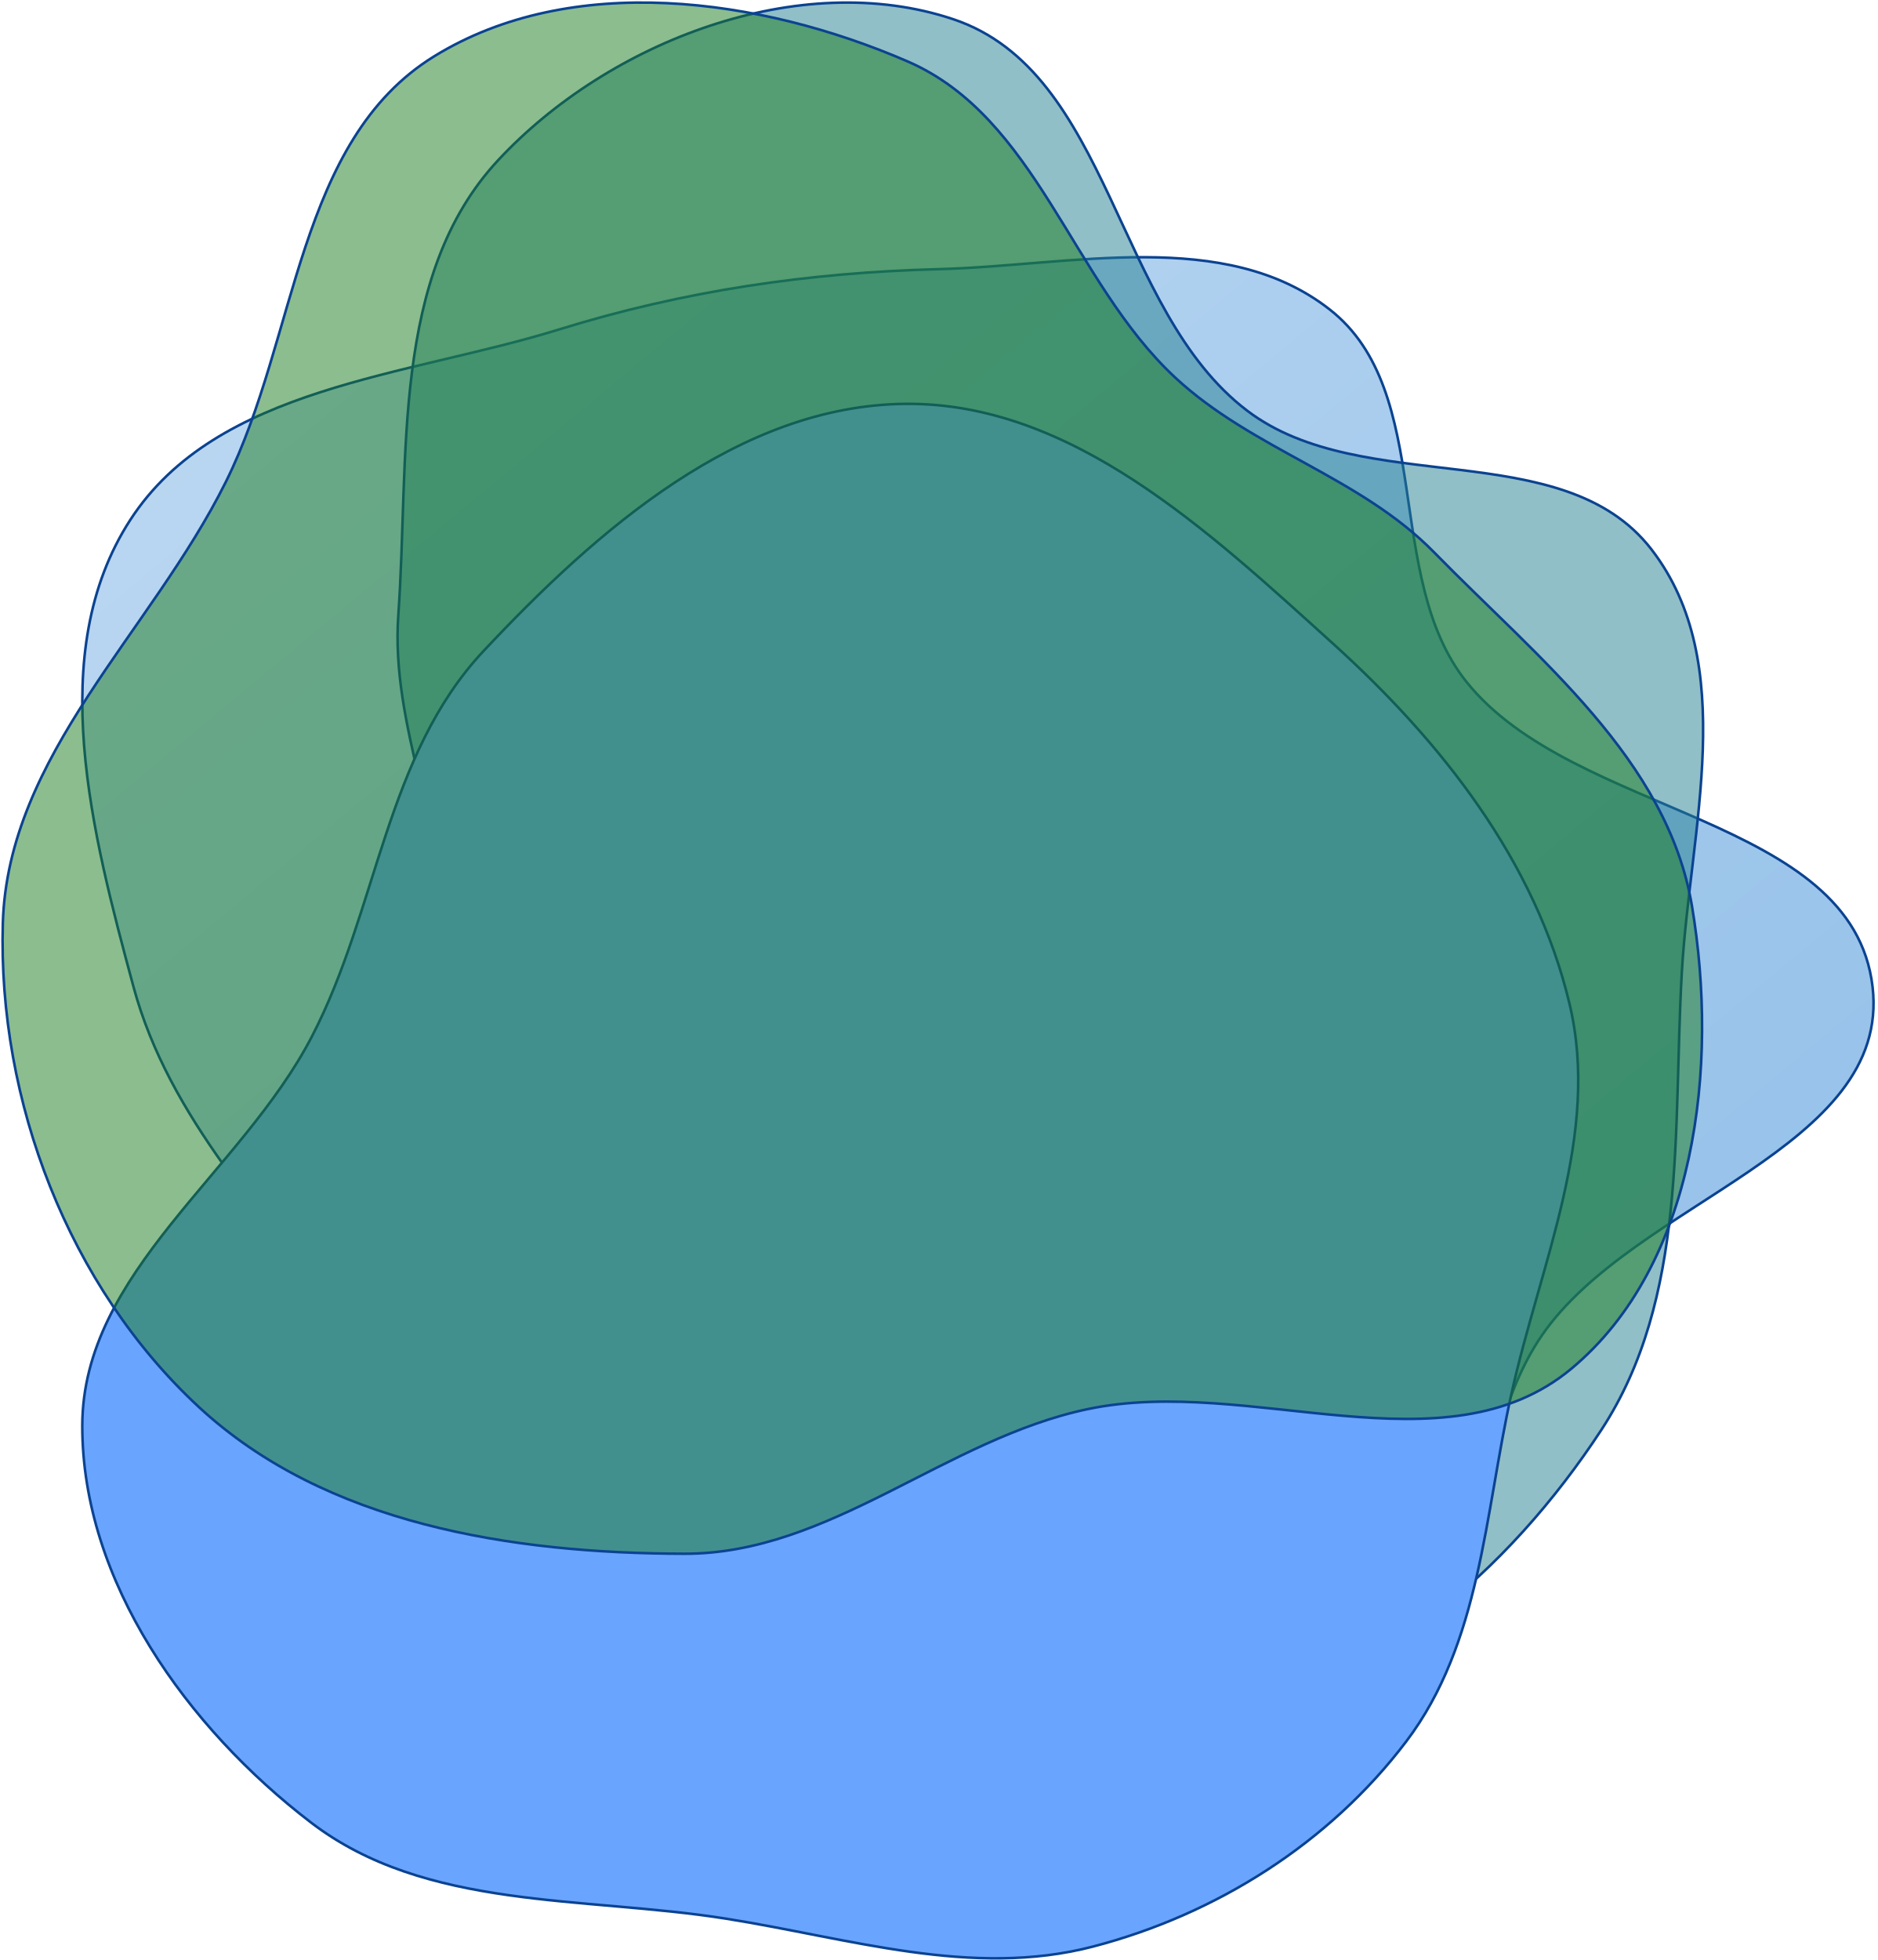
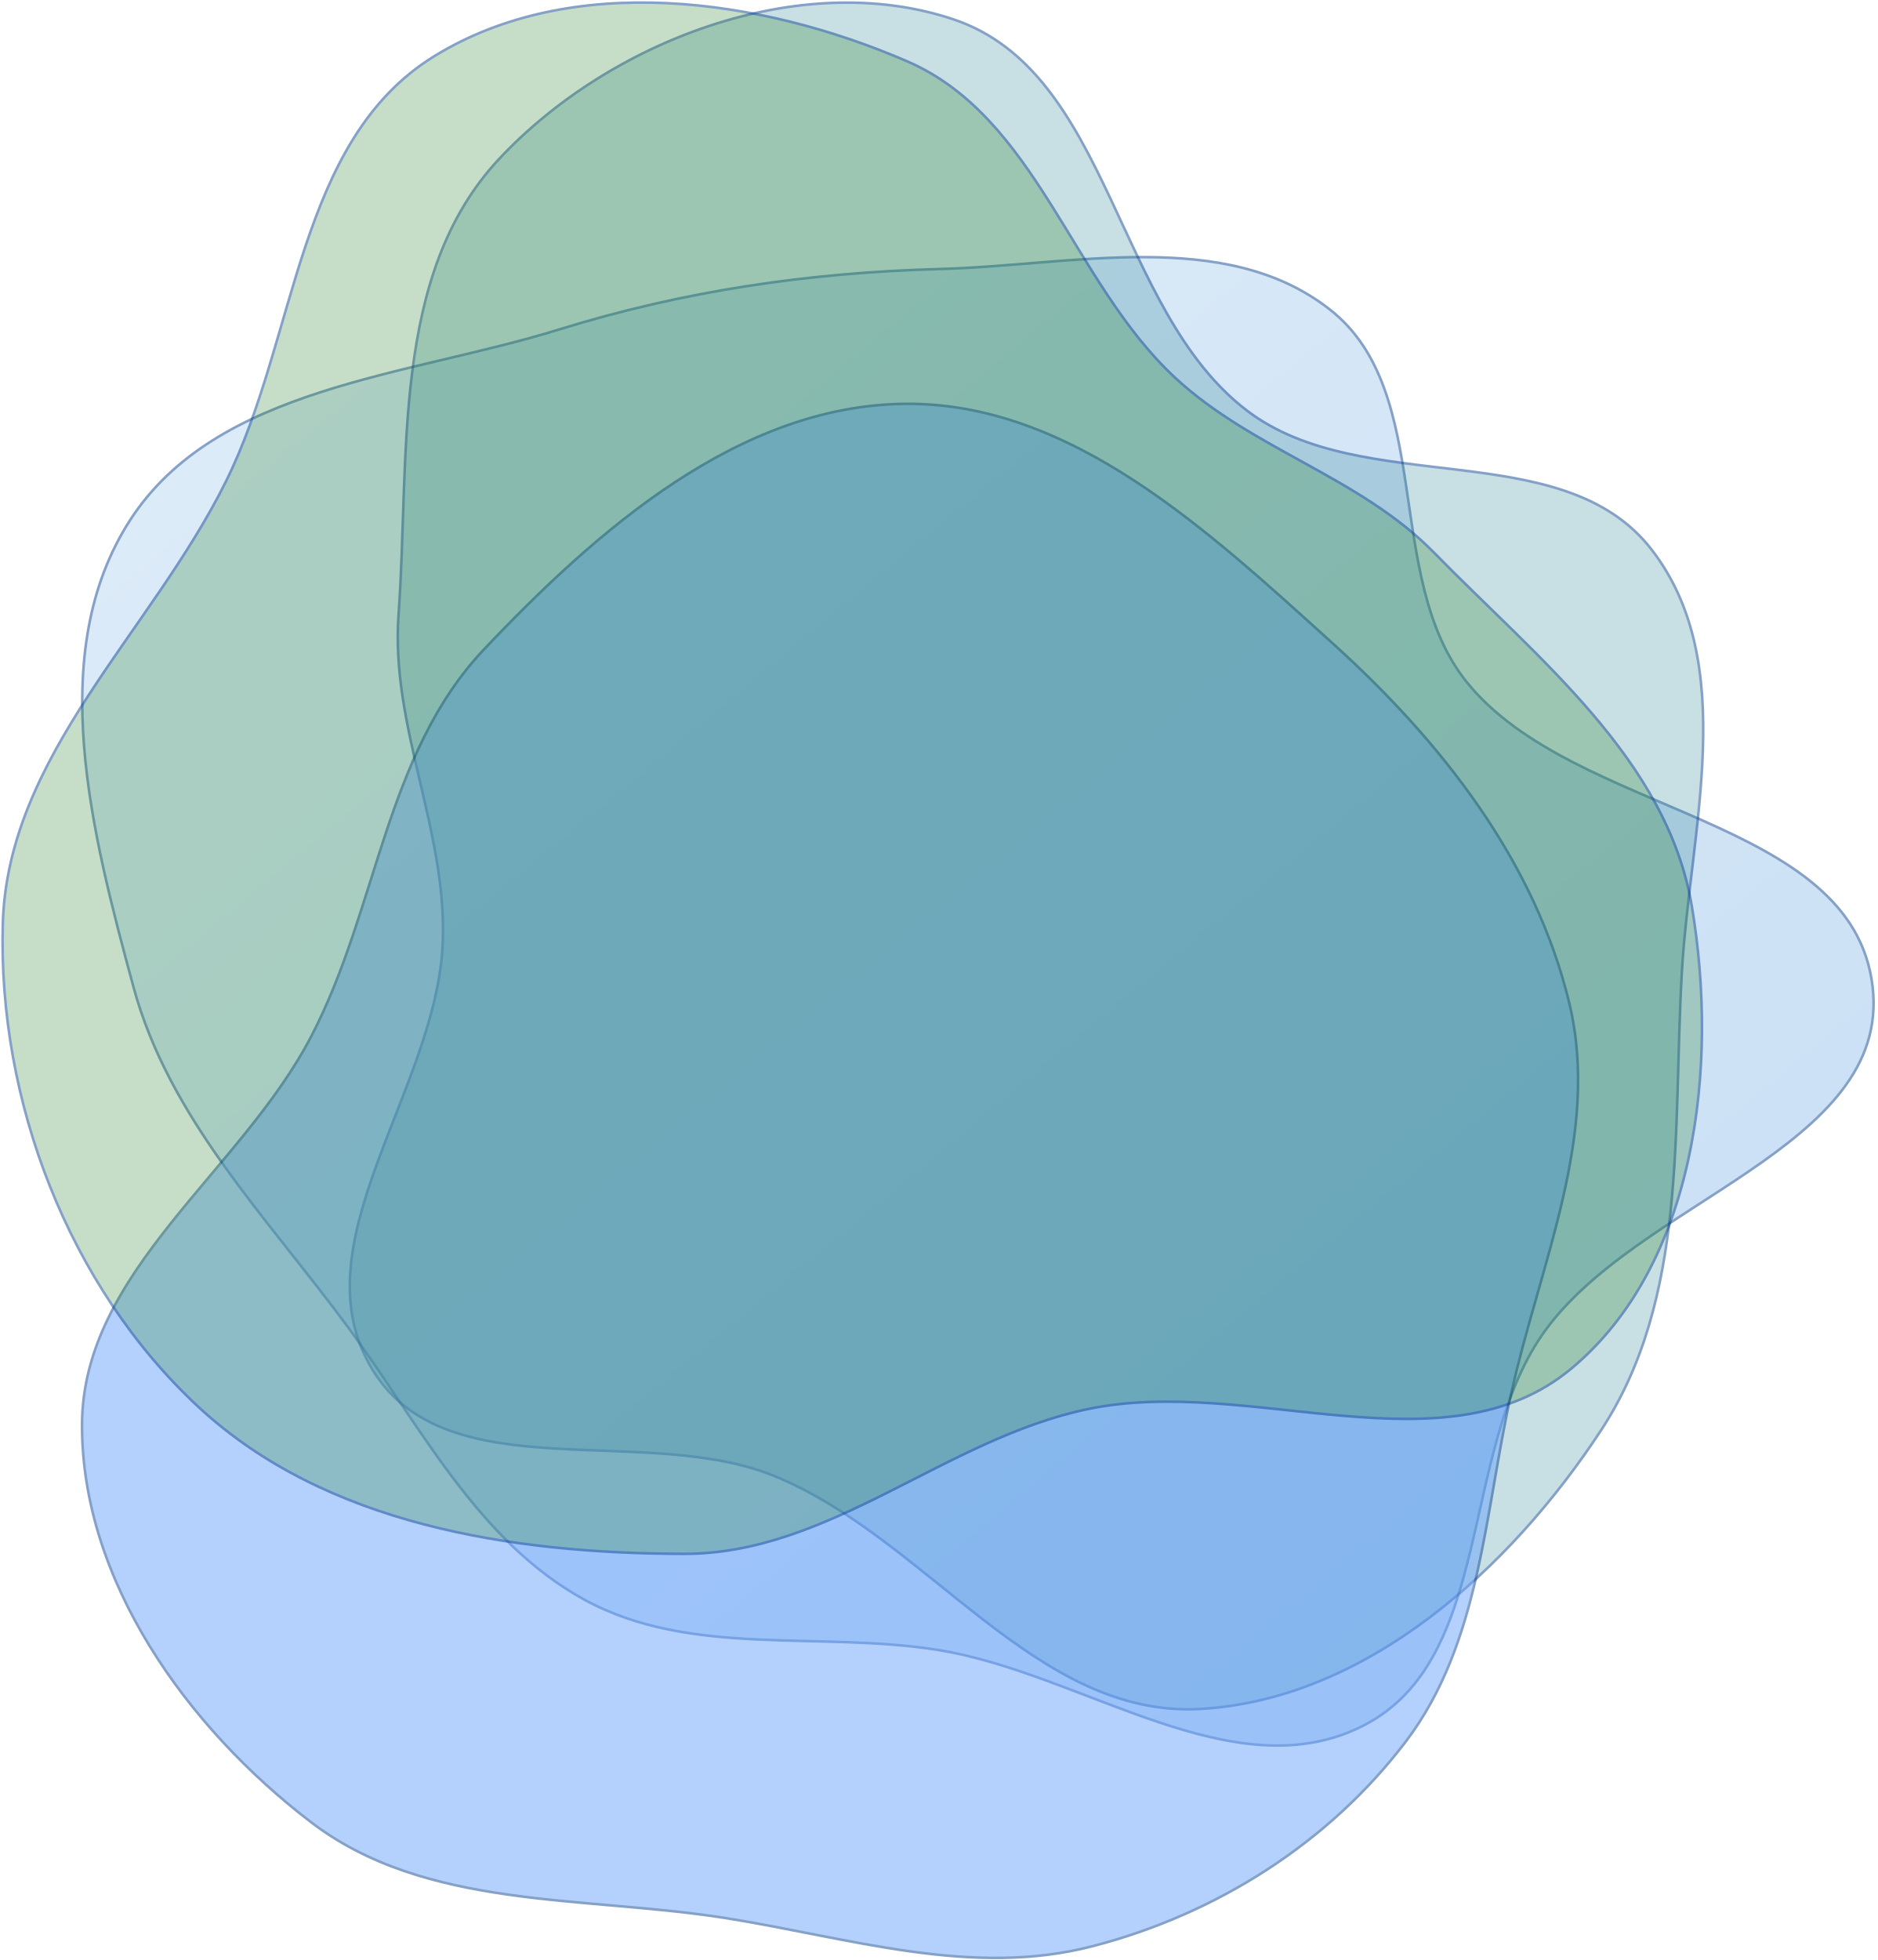
- <svg xmlns="http://www.w3.org/2000/svg" version="1.1" x="0px" y="0px" viewBox="0 0 730 762" style="enable-background:new 0 0 730 762;" xml:space="preserve">
+ <svg xmlns="http://www.w3.org/2000/svg" version="1.1" id="Layer_1" x="0px" y="0px" viewBox="0 0 730 762" style="enable-background:new 0 0 730 762;" xml:space="preserve">
  <style type="text/css">
- 	.st0{fill-rule:evenodd;clip-rule:evenodd;fill:url(#SVGID_1_);fill-opacity:0.5;stroke:#0B4391;enable-background:new    ;}
- 	.st1{fill-rule:evenodd;clip-rule:evenodd;fill:#248191;fill-opacity:0.5;stroke:#0B4391;enable-background:new    ;}
- 	.st2{fill-rule:evenodd;clip-rule:evenodd;fill:#69A4FE;stroke:#0B4391;enable-background:new    ;}
- 	.st3{fill-rule:evenodd;clip-rule:evenodd;fill:#1A7D1E;fill-opacity:0.5;stroke:#0B4391;enable-background:new    ;}
+ 	.st0{opacity:0.5;}
+ 	.st1{fill-rule:evenodd;clip-rule:evenodd;fill:url(#SVGID_1_);fill-opacity:0.5;stroke:#0B4391;}
+ 	.st2{fill-rule:evenodd;clip-rule:evenodd;fill:#248191;fill-opacity:0.5;stroke:#0B4391;}
+ 	.st3{fill-rule:evenodd;clip-rule:evenodd;fill:#69A4FE;stroke:#0B4391;}
+ 	.st4{fill-rule:evenodd;clip-rule:evenodd;fill:#1A7D1E;fill-opacity:0.5;stroke:#0B4391;}
</style>
-   <g id="Layer_1">
-     <linearGradient id="SVGID_1_" gradientUnits="userSpaceOnUse" x1="126.982" y1="680.612" x2="612.157" y2="96.562" gradientTransform="matrix(1 0 0 -1 0 761.2756)">
+   <g id="Layer_1_00000109733084380233277620000017362050845900552619_" class="st0">
+     <linearGradient id="SVGID_1_" gradientUnits="userSpaceOnUse" x1="126.985" y1="-85.338" x2="612.159" y2="498.712" gradientTransform="matrix(1 0 0 1 0 166)">
      <stop offset="0" style="stop-color:#78B1E6" />
      <stop offset="1" style="stop-color:#2680D3" />
    </linearGradient>
-     <path class="st0" d="M365.01,104.64c51.82-1.34,111.22-16.26,152.06,15.67c41.22,32.23,20.51,104.01,53.24,144.84   c41.87,52.24,150.2,52.02,157.88,118.53c7.26,62.91-92.67,83.28-128.57,135.45c-32,46.49-18.9,125.38-68.94,151.49   c-50.57,26.39-109.35-20.05-165.67-29.08c-46.53-7.46-96.23,3.04-137.59-19.55c-41.71-22.78-63.74-67.54-91.92-105.81   c-31.5-42.78-69.72-81.22-83.58-132.51c-16.06-59.42-34.74-129.84-1.28-181.51c33.64-51.95,107.69-55.75,166.81-74.09   C265.84,113.07,314.36,105.96,365.01,104.64z" />
+     <path class="st1" d="M365,104.6c51.8-1.3,111.2-16.3,152.1,15.7c41.2,32.2,20.5,104,53.2,144.8c41.9,52.2,150.2,52,157.9,118.5   c7.3,62.9-92.7,83.3-128.6,135.5c-32,46.5-18.9,125.4-68.9,151.5c-50.6,26.4-109.4-20-165.7-29.1c-46.5-7.5-96.2,3-137.6-19.5   c-41.7-22.8-63.7-67.5-91.9-105.8C104,473.4,65.8,435,51.9,383.7c-16.1-59.4-34.7-129.8-1.3-181.5c33.6-51.9,107.7-55.8,166.8-74.1   C265.8,113.1,314.4,106,365,104.6z" />
  </g>
-   <g id="Layer_2">
-     <path class="st1" d="M370.69,7.47c61.41,20.55,62.73,113.04,114.31,152.2c45.02,34.18,122.59,9.16,157.17,53.88   C676.53,258,657.19,322.17,654,378.27c-3.48,61.27,2.32,126.3-31.29,177.65c-35.42,54.11-91.47,104.91-156.03,108.54   c-64.04,3.6-106.05-66.19-165.43-90.45c-50.86-20.78-127.21,5.71-156.19-40.97c-30.36-48.89,25.17-109.45,27.09-166.96   c1.46-43.61-20.35-83.57-17.25-127.09c4.37-61.42-3.12-131.72,38.86-176.76C236.72,16.12,310.93-12.53,370.69,7.47z" />
+   <g id="Layer_2_00000129925499022575814490000010979102848643703733_" class="st0">
+     <path class="st2" d="M370.7,7.5c61.4,20.5,62.7,113,114.3,152.2c45,34.2,122.6,9.2,157.2,53.9c34.4,44.4,15,108.6,11.8,164.7   c-3.5,61.3,2.3,126.3-31.3,177.6c-35.4,54.1-91.5,104.9-156,108.5c-64,3.6-106.1-66.2-165.4-90.5c-50.9-20.8-127.2,5.7-156.2-41   c-30.4-48.9,25.2-109.5,27.1-167c1.5-43.6-20.4-83.6-17.2-127.1c4.4-61.4-3.1-131.7,38.9-176.8C236.7,16.1,310.9-12.5,370.7,7.5z" />
  </g>
-   <g id="Layer_3">
-     <path class="st2" d="M352.05,157.01c64.73-0.61,117.97,49.56,166.01,92.94c42.41,38.31,79.04,84.76,92.29,140.35   c12.11,50.81-11.37,100.84-22.66,151.84c-10.37,46.82-11.89,96.68-40.85,134.9c-29.92,39.48-73.88,67.26-121.81,79.74   c-47.14,12.27-94.65-3.23-142.76-10.86c-55.65-8.83-116.61-3.12-161.35-37.38C72.81,671.71,31.92,614.85,32,554.27   c0.08-59.8,61.82-98.28,89.33-151.38c25.67-49.54,28.54-109.12,66.72-149.81C232.3,205.93,287.38,157.62,352.05,157.01z" />
+   <g id="Layer_3" class="st0">
+     <path class="st3" d="M352,157c64.7-0.6,118,49.6,166,92.9c42.4,38.3,79,84.8,92.3,140.3c12.1,50.8-11.4,100.8-22.7,151.8   c-10.4,46.8-11.9,96.7-40.8,134.9c-29.9,39.5-73.9,67.3-121.8,79.7c-47.1,12.3-94.6-3.2-142.8-10.9c-55.6-8.8-116.6-3.1-161.4-37.4   c-48.1-36.8-89-93.7-88.9-154.3c0.1-59.8,61.8-98.3,89.3-151.4c25.7-49.5,28.5-109.1,66.7-149.8C232.3,205.9,287.4,157.6,352,157z" />
  </g>
-   <g id="Layer_4">
-     <path class="st3" d="M352.92,23.87c50.23,21.75,63.91,85.47,103.94,122.79c30.31,28.25,71.95,38.55,100.93,68.18   c40.46,41.36,90.58,80.36,100.17,137.42c10.47,62.36,1.71,139.38-46.88,179.84c-49.29,41.05-125.09,2.58-187.88,15.68   c-55.58,11.59-100.33,56.39-157.1,56.28c-67.05-0.13-139.45-11.43-188.67-56.95C26.72,500.21-0.89,428.03,1.1,358.98   c1.89-65.4,57.58-113.07,86.73-171.65c27.91-56.1,27.64-132.53,80.98-165.42C222.13-10.97,295.44-1.02,352.92,23.87z" />
+   <g id="Layer_4" class="st0">
+     <path class="st4" d="M352.9,23.9c50.2,21.8,63.9,85.5,103.9,122.8c30.3,28.2,71.9,38.6,100.9,68.2c40.5,41.4,90.6,80.4,100.2,137.4   c10.5,62.4,1.7,139.4-46.9,179.8c-49.3,41-125.1,2.6-187.9,15.7c-55.6,11.6-100.3,56.4-157.1,56.3c-67.1-0.1-139.4-11.4-188.7-57   C26.7,500.2-0.9,428,1.1,359C3,293.6,58.7,245.9,87.8,187.3c27.9-56.1,27.6-132.5,81-165.4C222.1-11,295.4-1,352.9,23.9z" />
  </g>
</svg>
